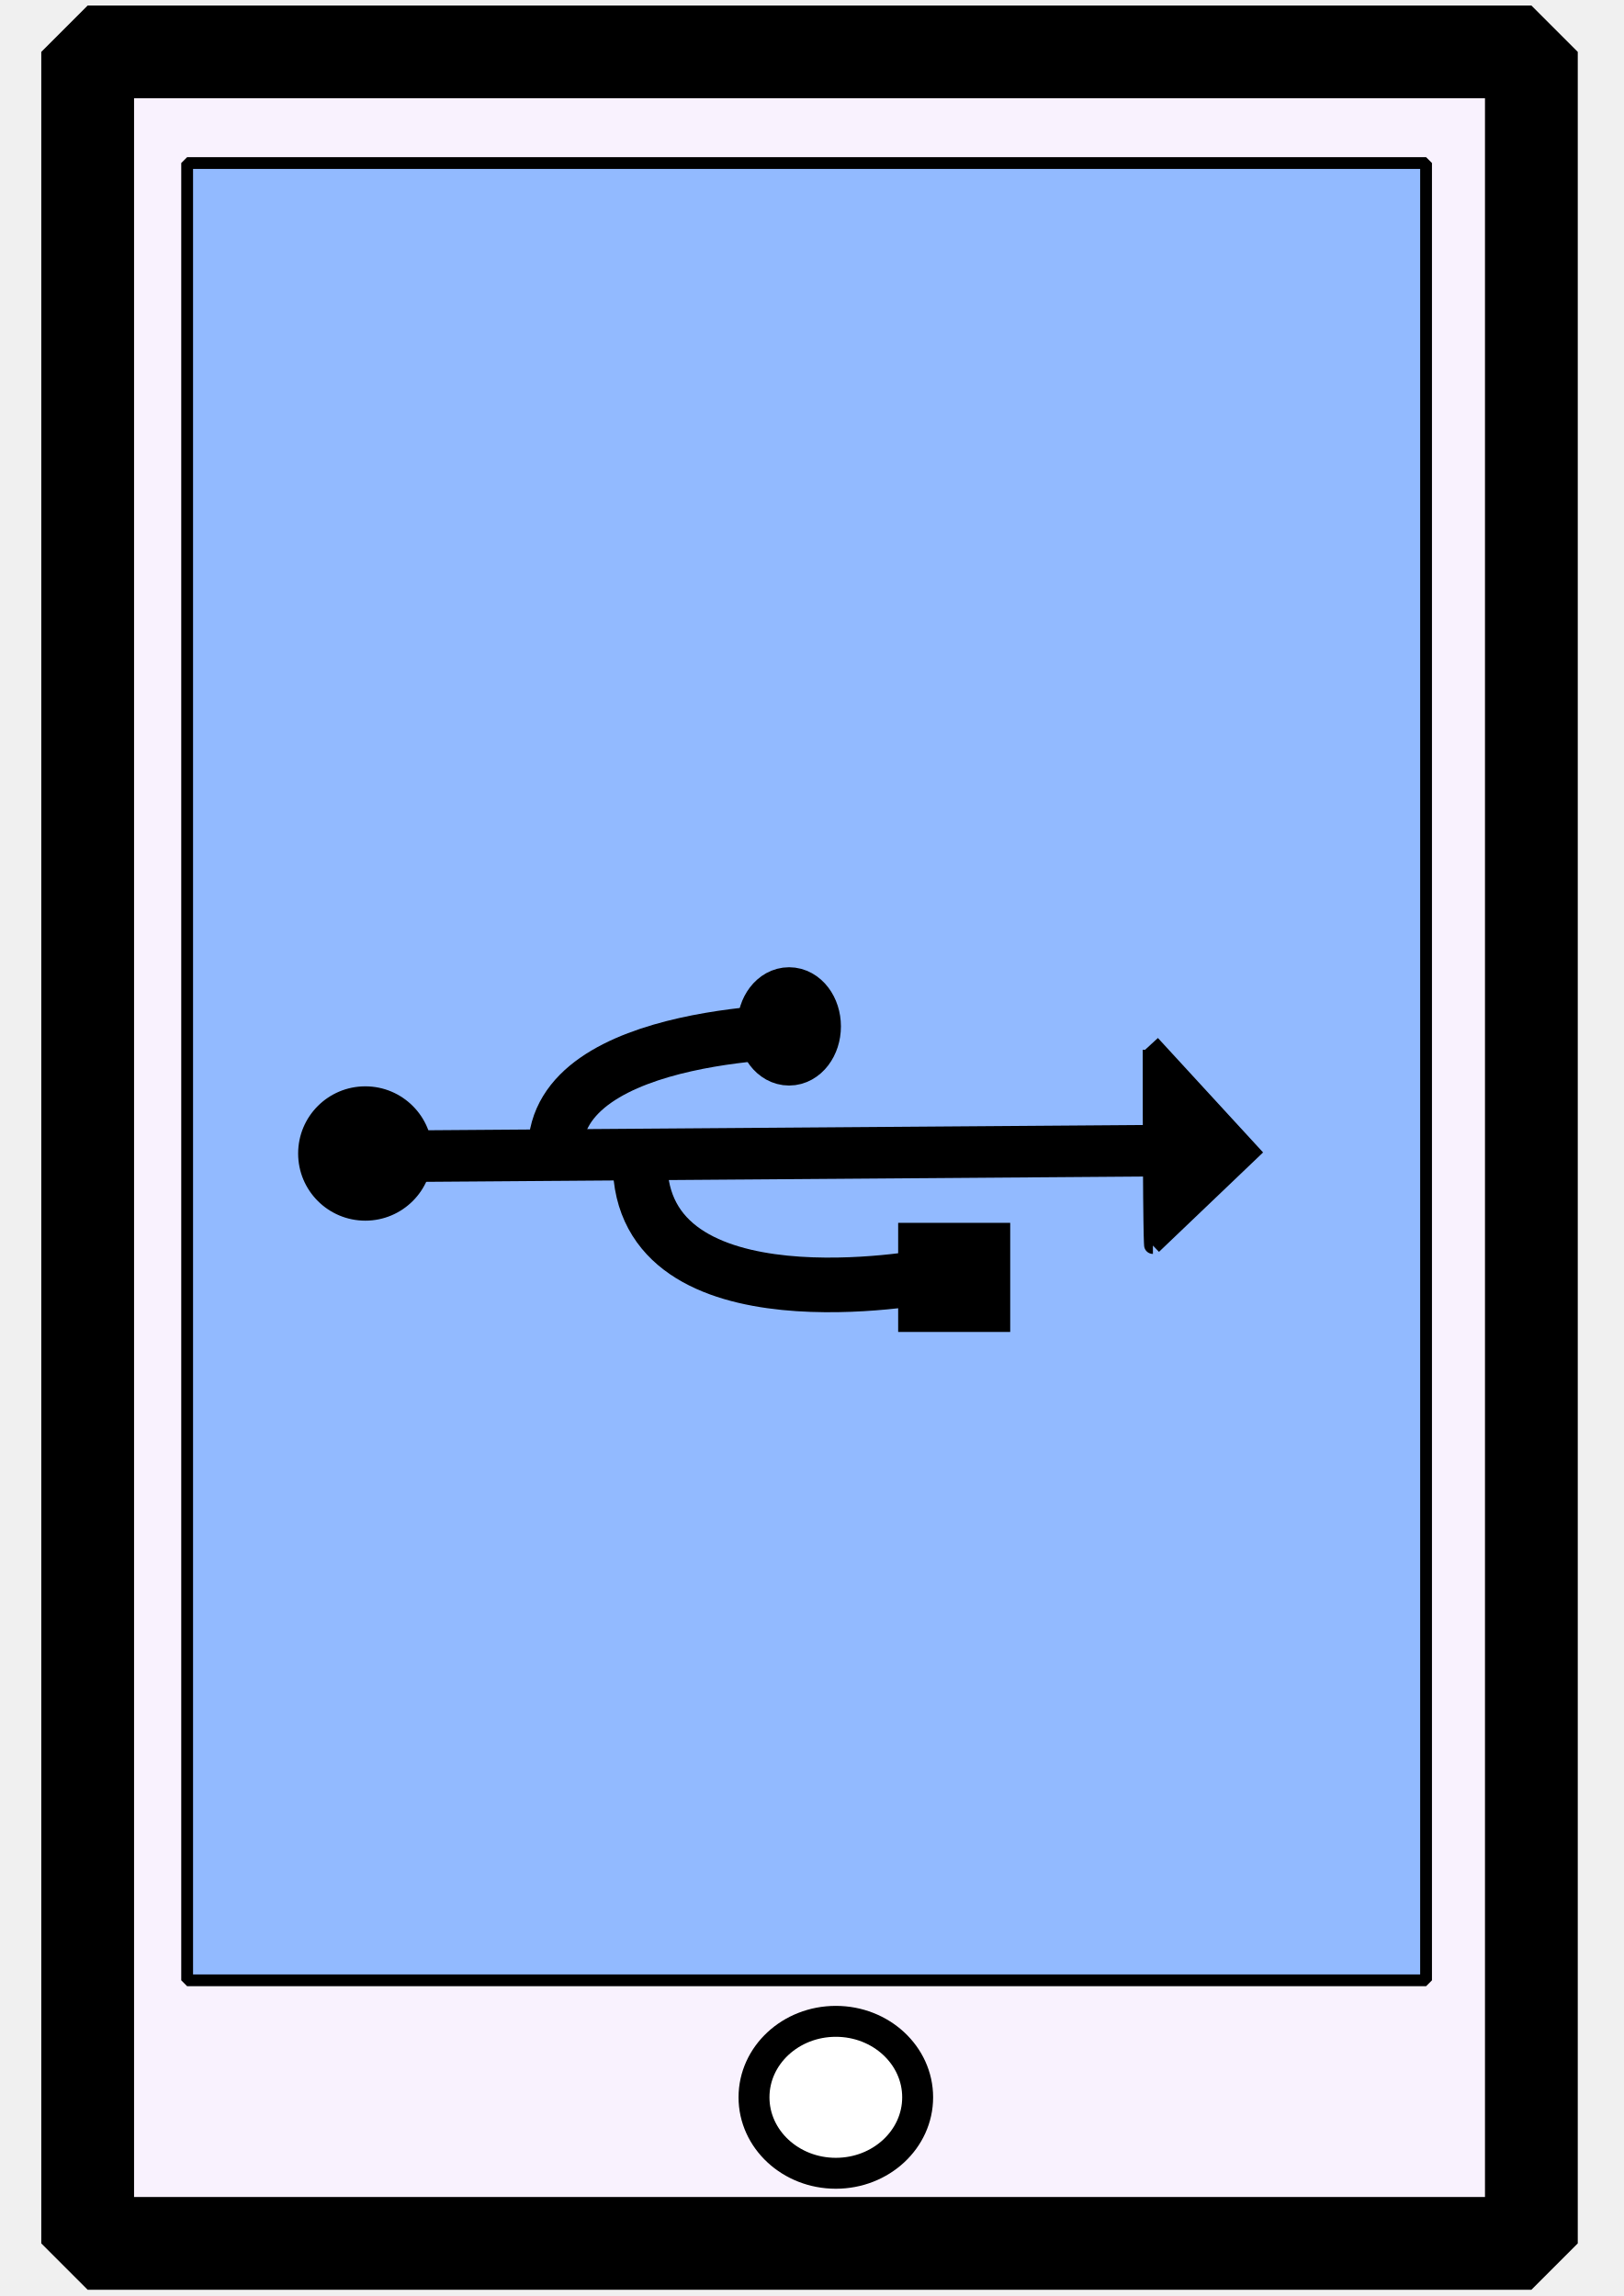
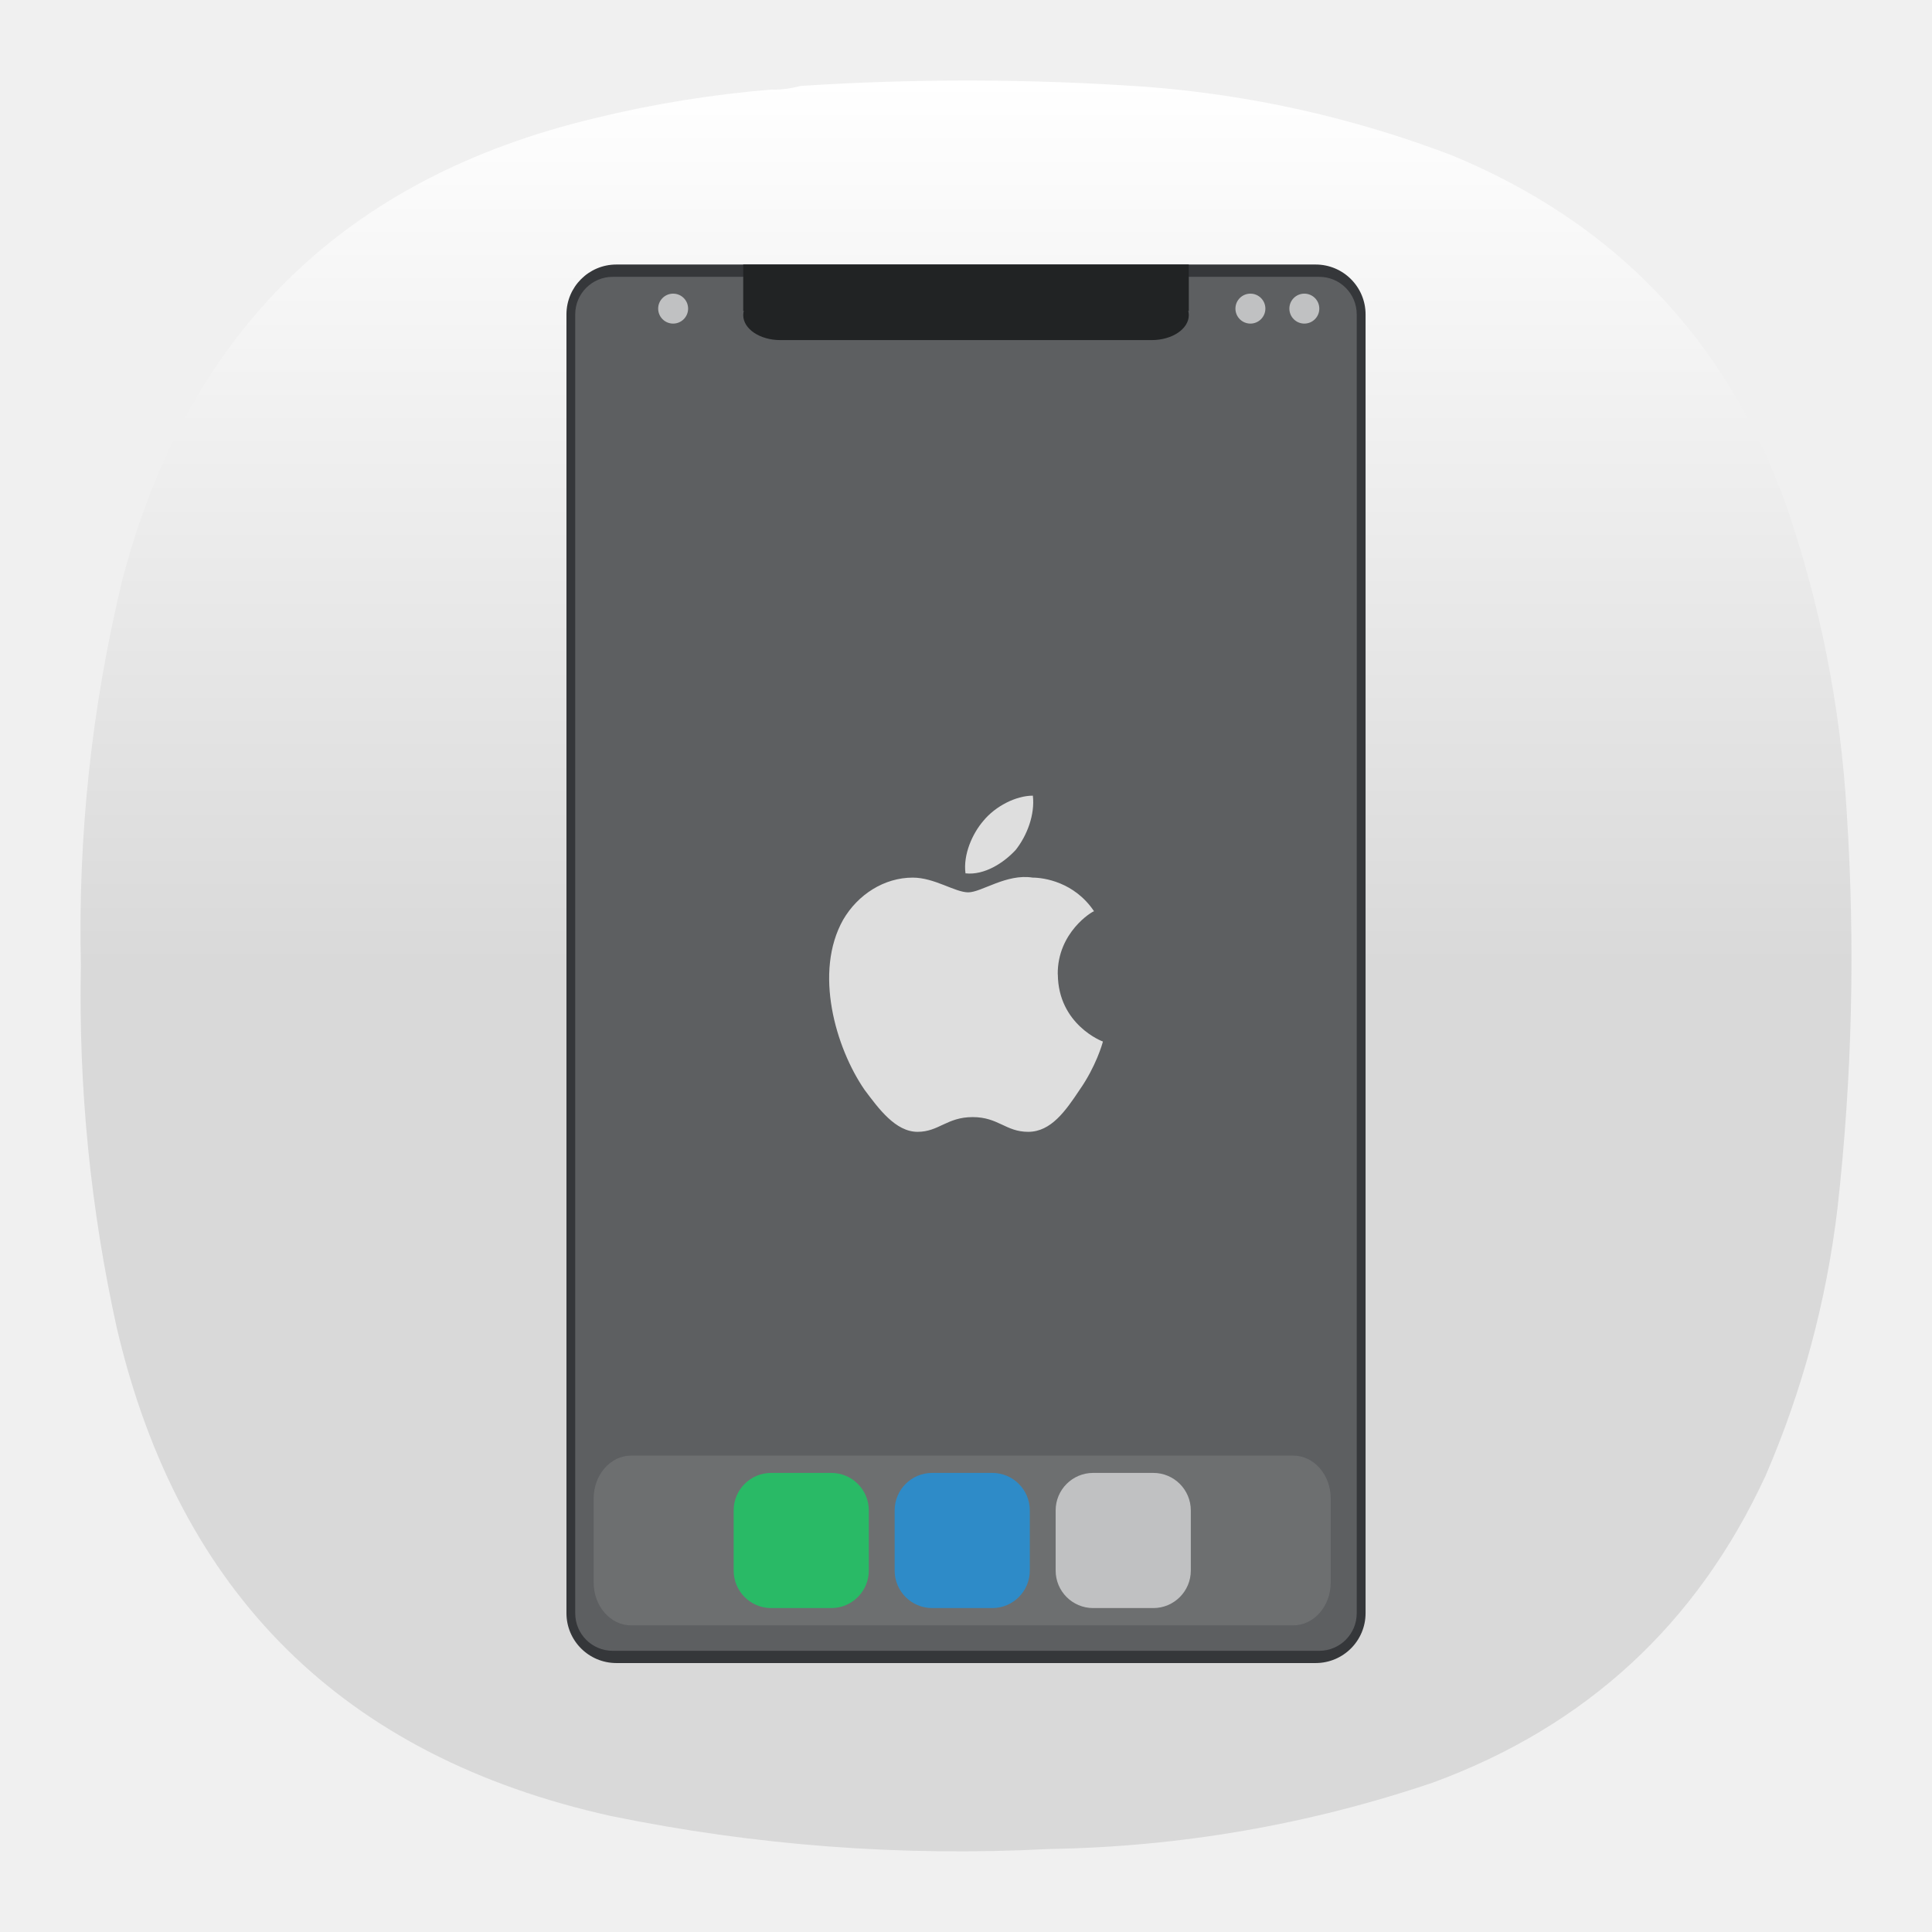
- <svg xmlns="http://www.w3.org/2000/svg" xmlns:ns1="http://www.openswatchbook.org/uri/2009/osb" width="210mm" height="297mm" viewBox="0 0 210 297" version="1.1" id="svg8">
-   <defs id="defs2">
-     <linearGradient id="linearGradient843" ns1:paint="solid">
-       <stop style="stop-color:#000000;stop-opacity:1;" offset="0" id="stop841" />
+ <svg xmlns="http://www.w3.org/2000/svg" width="24" height="24" version="1.1" id="svg36227" xml:space="preserve">
+   <defs id="defs36231">
+     <linearGradient id="paint0_linear_3_29" x1="12" y1="0" x2="12" y2="12" gradientUnits="userSpaceOnUse" gradientTransform="matrix(0.9166668,0,0,0.9166668,0.9999943,0.9999984)">
+       <stop stop-color="white" id="stop36440" />
+       <stop offset="1" stop-color="#D9D9D9" id="stop36442" />
+     </linearGradient>
+     <clipPath id="clip0_3_29">
+       <rect width="20" height="11.688" fill="#ffffff" transform="translate(2,6.835)" id="rect36445" x="0" y="0" />
+     </clipPath>
+     <linearGradient id="paint0_linear_3_29-3" x1="12" y1="0" x2="12" y2="12" gradientUnits="userSpaceOnUse" gradientTransform="matrix(0.9166668,0,0,0.9166668,-24.12565,1.181045)">
+       <stop stop-color="white" id="stop36440-6" />
+       <stop offset="1" stop-color="#D9D9D9" id="stop36442-7" />
    </linearGradient>
  </defs>
-   <g id="layer1">
-     <rect style="fill:#f9f2fe;stroke-width:12;fill-opacity:1;stroke:#000000;stroke-opacity:1;stroke-miterlimit:4;stroke-dasharray:none;stroke-linejoin:bevel" id="rect10" width="186.72" height="283.482" x="11.339" y="6.714" />
-     <ellipse style="fill:#ffffff;fill-opacity:1;stroke:#000000;stroke-width:4;stroke-linejoin:bevel;stroke-miterlimit:4;stroke-dasharray:none;stroke-opacity:1" id="path849" cx="108.101" cy="271.298" rx="10.583" ry="9.827" />
-     <rect style="fill:#92baff;fill-opacity:1;stroke:#000000;stroke-width:1.527;stroke-linejoin:bevel;stroke-miterlimit:4;stroke-dasharray:none;stroke-opacity:1" id="rect853" width="160.235" height="235.074" x="24.204" y="21.091" />
-     <circle style="fill:#000000;fill-opacity:1;stroke:#000000;stroke-width:1.5;stroke-linejoin:bevel;stroke-miterlimit:4;stroke-dasharray:none;stroke-opacity:1" id="path855" cx="47.247" cy="149.211" r="7.938" />
-     <path style="fill:none;stroke:#000000;stroke-width:6.665;stroke-linecap:butt;stroke-linejoin:miter;stroke-opacity:1;stroke-miterlimit:4;stroke-dasharray:none" d="M 48.381,149.589 C 151.946,148.833 151.19,148.833 151.19,148.833" id="path857" />
-     <path style="fill:#000000;stroke:#000000;stroke-width:2.265;stroke-linecap:butt;stroke-linejoin:miter;stroke-opacity:1;stroke-miterlimit:4;stroke-dasharray:none;fill-opacity:1" d="m 148.923,135.793 c 0,25.324 0.189,25.324 0.189,25.324 m 0,0 12.662,-12.095 C 148.923,135.037 148.923,135.037 148.923,135.037" id="path859" />
-     <path style="fill:none;stroke:#000000;stroke-width:7.065;stroke-linecap:butt;stroke-linejoin:miter;stroke-opacity:1;stroke-miterlimit:4;stroke-dasharray:none" d="m 71.815,148.833 c 0,-15.875 33.64,-15.497 33.64,-15.497 v 0" id="path861" />
-     <path style="fill:none;stroke:#000000;stroke-width:7.065;stroke-linecap:butt;stroke-linejoin:miter;stroke-opacity:1;stroke-miterlimit:4;stroke-dasharray:none" d="m 82.777,150.345 c 0,21.923 37.42,14.741 37.42,14.741 v 0" id="path863" />
-     <rect style="fill:#000000;fill-opacity:1;stroke:#000000;stroke-width:8.065;stroke-linejoin:miter;stroke-miterlimit:4;stroke-dasharray:none;stroke-opacity:1" id="rect876" width="6.426" height="6.048" x="120.196" y="162.214" ry="2.8421808e-14" />
-     <ellipse style="fill:#000000;fill-opacity:1;stroke:#000000;stroke-width:7.365;stroke-linejoin:miter;stroke-miterlimit:4;stroke-dasharray:none;stroke-opacity:1" id="path878" cx="102.054" cy="132.769" rx="3.024" ry="3.969" />
+   <g id="g5337" transform="translate(25.12566,-0.1810173)">
+     <path fill-rule="evenodd" clip-rule="evenodd" d="m -15.53,1.295 c 0.12,0.001 0.234,-0.015 0.344,-0.046 1.436,-0.094 2.871,-0.09 4.307,0.011 1.302,0.101 2.562,0.384 3.78,0.847 2.026,0.834 3.412,2.28 4.158,4.339 0.427,1.24 0.679,2.514 0.756,3.824 0.107,1.645 0.069,3.286 -0.115,4.923 -0.137,1.151 -0.435,2.258 -0.893,3.32 -0.851,1.842 -2.229,3.113 -4.135,3.813 -1.545,0.522 -3.133,0.797 -4.765,0.824 -1.836,0.095 -3.653,-0.042 -5.453,-0.412 -3.312,-0.738 -5.354,-2.757 -6.128,-6.057 -0.328,-1.486 -0.477,-2.989 -0.447,-4.511 -0.037,-1.618 0.135,-3.213 0.515,-4.786 0.811,-3.086 2.77,-4.998 5.876,-5.736 0.724,-0.177 1.457,-0.295 2.199,-0.355 z" fill="url(#paint0_linear_3_29)" id="path36350-5" style="fill:url(#paint0_linear_3_29-3);stroke-width:0.917" />
+     <rect x="-18.089" y="3.467" width="9.927" height="17.373" rx="0.62" ry="0.62" fill="#35373a" id="rect36215-3" style="stroke-width:0.31" />
+     <rect x="-17.98" y="3.62" width="9.708" height="17.068" rx="0.466" ry="0.466" fill="#ffffff" opacity="0.2" id="rect36217-5" style="fill:#ffffff;stroke-width:0.367" />
+     <g id="g2753" transform="translate(-24.90468,-1.128202)">
+       <rect style="fill:#c0c1c2;fill-opacity:1;stroke:none;stroke-width:0.678;stroke-linecap:round;stroke-linejoin:round;stroke-opacity:0.15;paint-order:stroke fill markers" id="rect11444-6" width="0.372" height="0.372" x="7.955" y="4.957" rx="0.186" ry="0.186" />
+       <rect style="fill:#c0c1c2;fill-opacity:1;stroke:none;stroke-width:0.678;stroke-linecap:round;stroke-linejoin:round;stroke-opacity:0.15;paint-order:stroke fill markers" id="rect12067-2" width="0.372" height="0.372" x="15.126" y="4.957" rx="0.186" ry="0.186" />
+       <rect style="fill:#c0c1c2;fill-opacity:1;stroke:none;stroke-width:0.678;stroke-linecap:round;stroke-linejoin:round;stroke-opacity:0.15;paint-order:stroke fill markers" id="rect12069-9" width="0.372" height="0.372" x="15.796" y="4.957" rx="0.186" ry="0.186" />
+     </g>
+     <path d="m -11.986,12.284 c -0.005,-0.522 0.431,-0.783 0.451,-0.783 -0.245,-0.365 -0.627,-0.418 -0.763,-0.418 -0.325,-0.052 -0.635,0.183 -0.8,0.183 -0.164,0 -0.419,-0.183 -0.689,-0.183 -0.354,0 -0.681,0.209 -0.864,0.522 -0.368,0.652 -0.094,1.592 0.265,2.114 0.176,0.235 0.385,0.522 0.659,0.522 0.264,0 0.364,-0.183 0.684,-0.183 0.32,0 0.41,0.183 0.69,0.183 0.284,0 0.465,-0.261 0.639,-0.522 0.201,-0.287 0.284,-0.574 0.289,-0.6 -0.006,0 -0.555,-0.209 -0.56,-0.835 z m -0.526,-1.54 c 0.146,-0.183 0.244,-0.444 0.217,-0.679 -0.21,0 -0.465,0.13 -0.615,0.313 -0.135,0.156 -0.253,0.418 -0.222,0.652 0.235,0.026 0.474,-0.13 0.62,-0.287 z" style="color:#dedede;fill:currentColor;stroke-width:0.261" class="ColorScheme-Text" id="path525" />
+     <g id="g2745" transform="translate(-24.98502,0.1497238)">
+       <rect x="9.092" y="3.636" width="5.535" height="0.62" rx="0.461" ry="0.31" fill="#212324" id="rect36219-1" style="stroke-width:0.378" />
+       <rect style="opacity:1;fill:#212324;fill-opacity:1;stroke:none;stroke-width:1.503;stroke-linecap:round;stroke-linejoin:round;stroke-opacity:0.121;paint-order:stroke markers fill" id="rect1968" width="5.535" height="0.577" x="9.092" y="3.317" rx="0" ry="0" />
+     </g>
+     <rect style="fill:#ffffff;fill-opacity:0.1;stroke:none;stroke-width:1.177;stroke-linecap:round;stroke-linejoin:round;stroke-opacity:0.121;paint-order:stroke markers fill" id="rect2678" width="9.156" height="2.109" x="-17.751" y="18.263" rx="0.466" ry="0.533" />
+     <rect style="fill:#29ba66;fill-opacity:1;stroke:none;stroke-width:1.1;stroke-linecap:round;stroke-linejoin:round;stroke-opacity:0.121;paint-order:stroke markers fill" id="rect2732" width="1.679" height="1.679" x="-16.012" y="18.478" rx="0.466" ry="0.466" />
+     <rect style="fill:#2e8bc8;fill-opacity:1;stroke:none;stroke-width:1.1;stroke-linecap:round;stroke-linejoin:round;stroke-opacity:0.121;paint-order:stroke markers fill" id="rect2734" width="1.679" height="1.679" x="-14.012" y="18.478" rx="0.466" ry="0.466" />
+     <rect style="fill:#c0c1c2;fill-opacity:1;stroke:none;stroke-width:1.1;stroke-linecap:round;stroke-linejoin:round;stroke-opacity:0.121;paint-order:stroke markers fill" id="rect2736" width="1.679" height="1.679" x="-12.012" y="18.478" rx="0.466" ry="0.466" />
  </g>
</svg>
